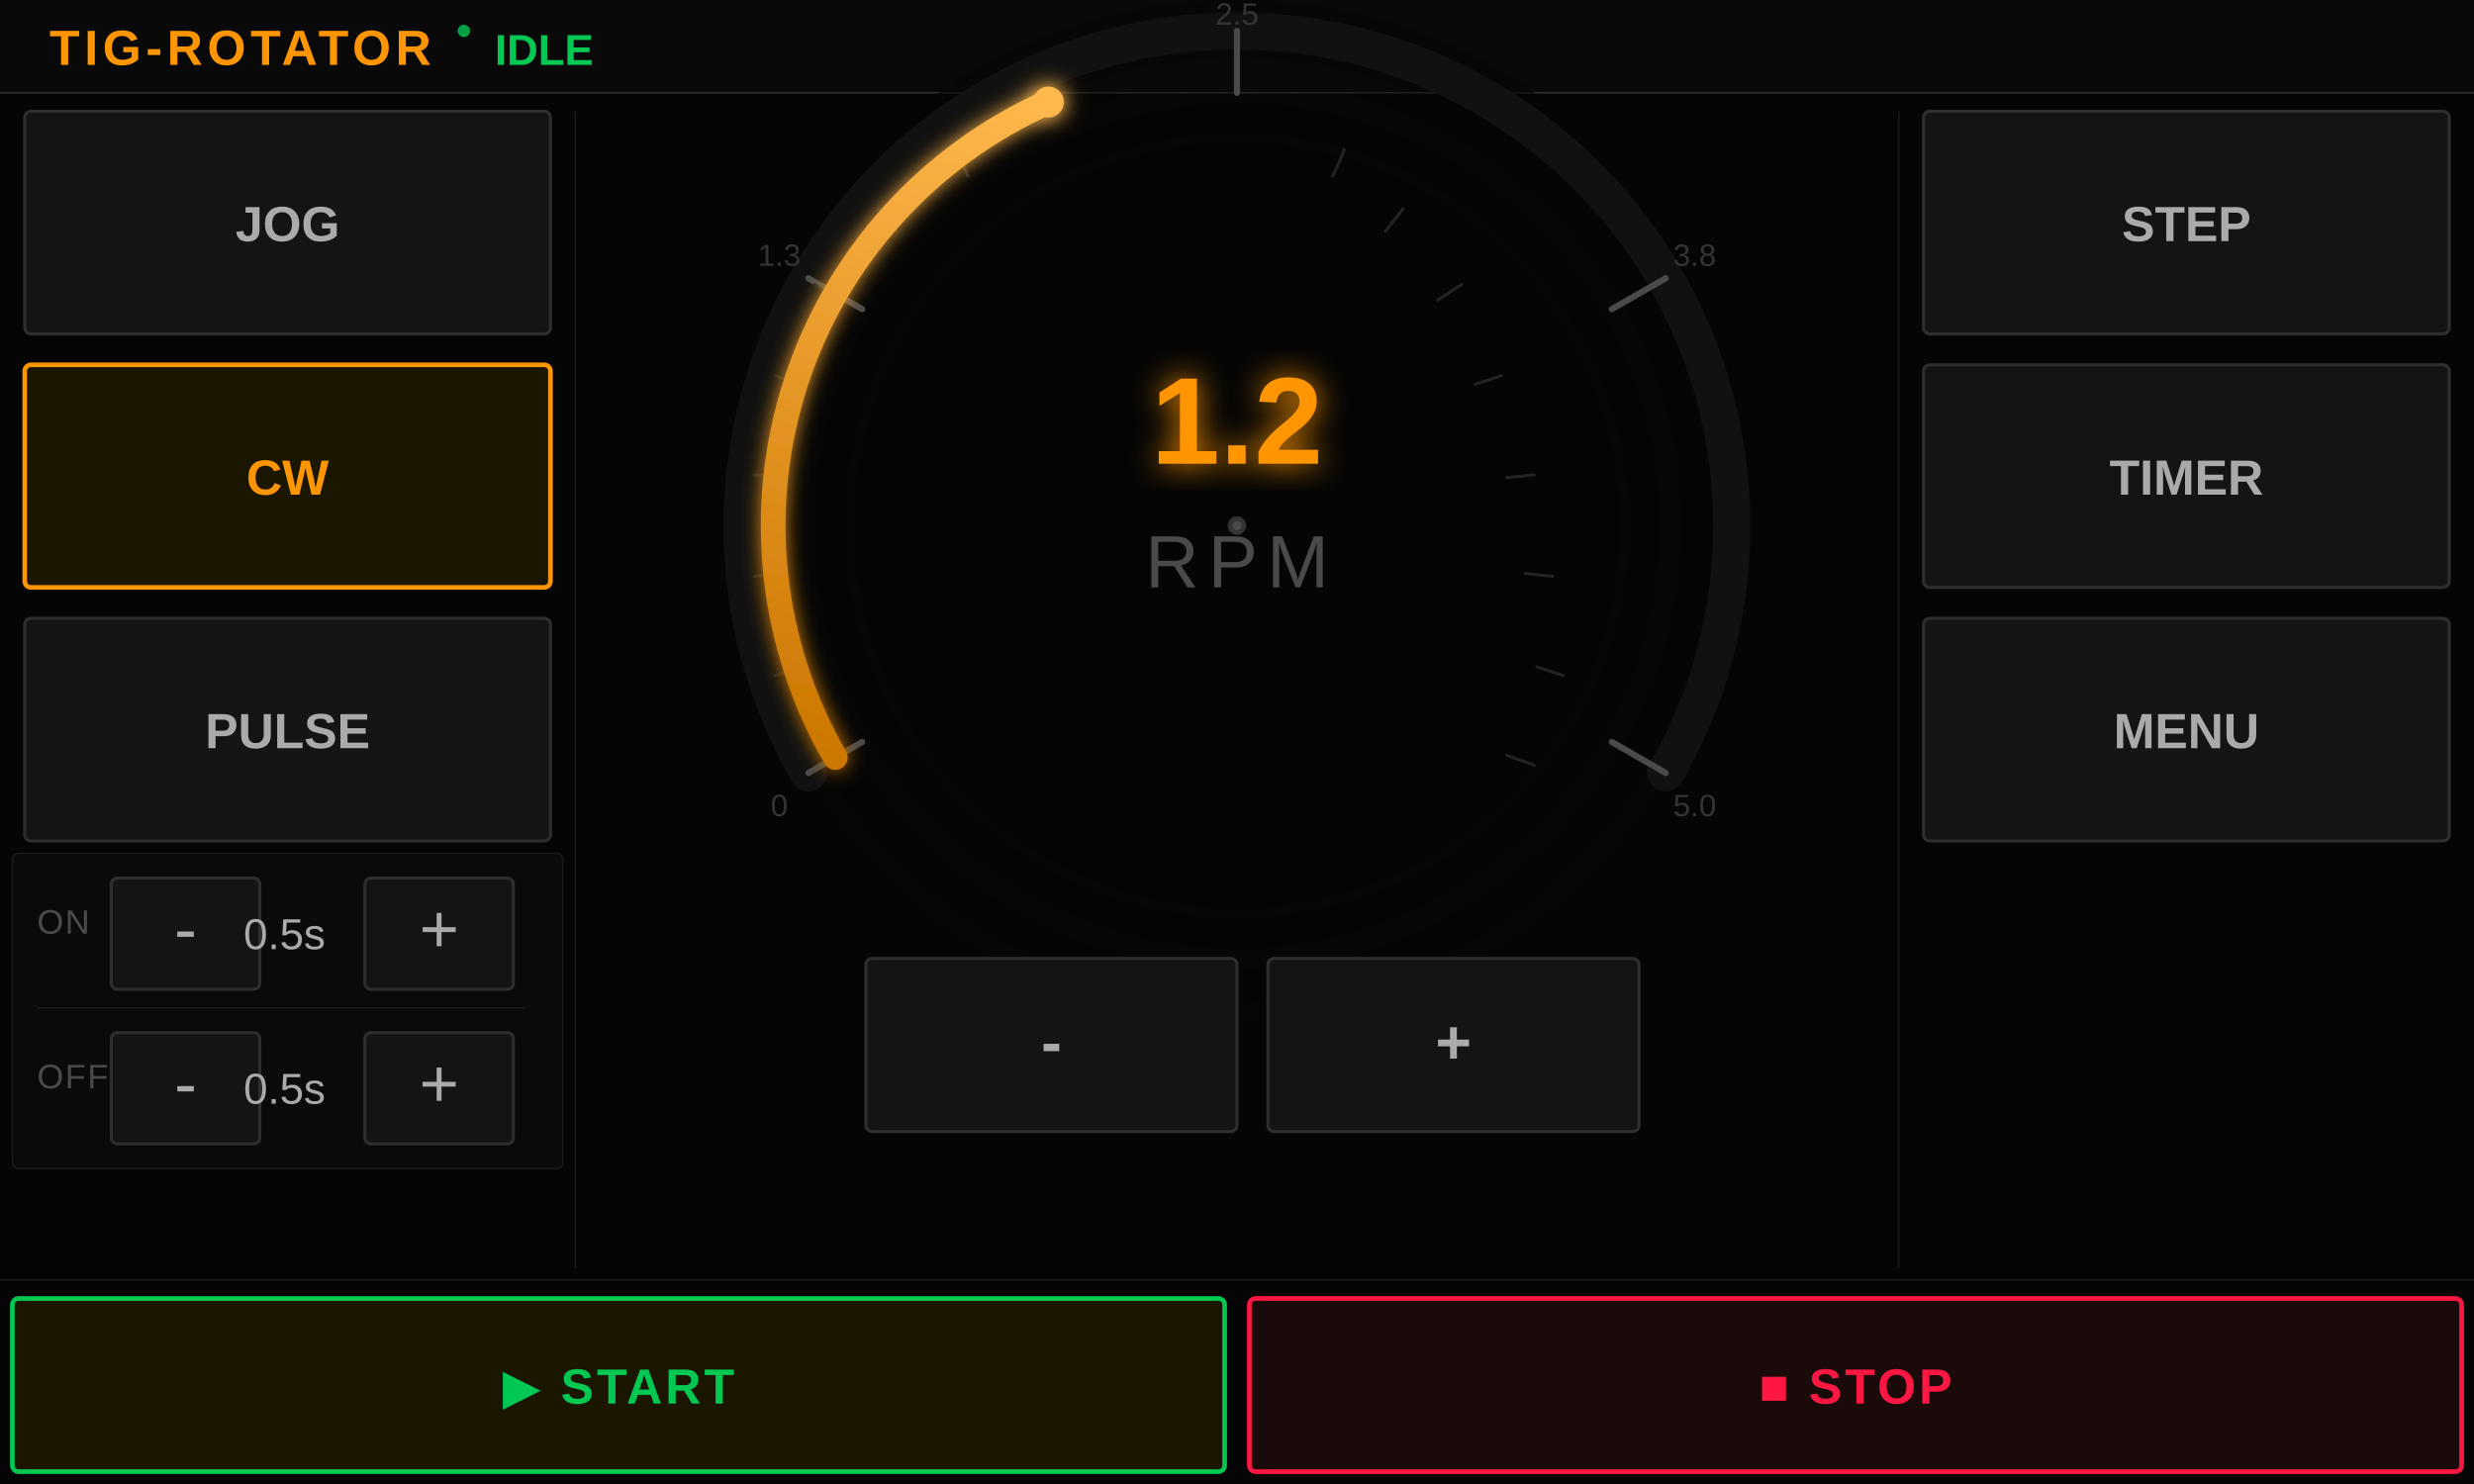
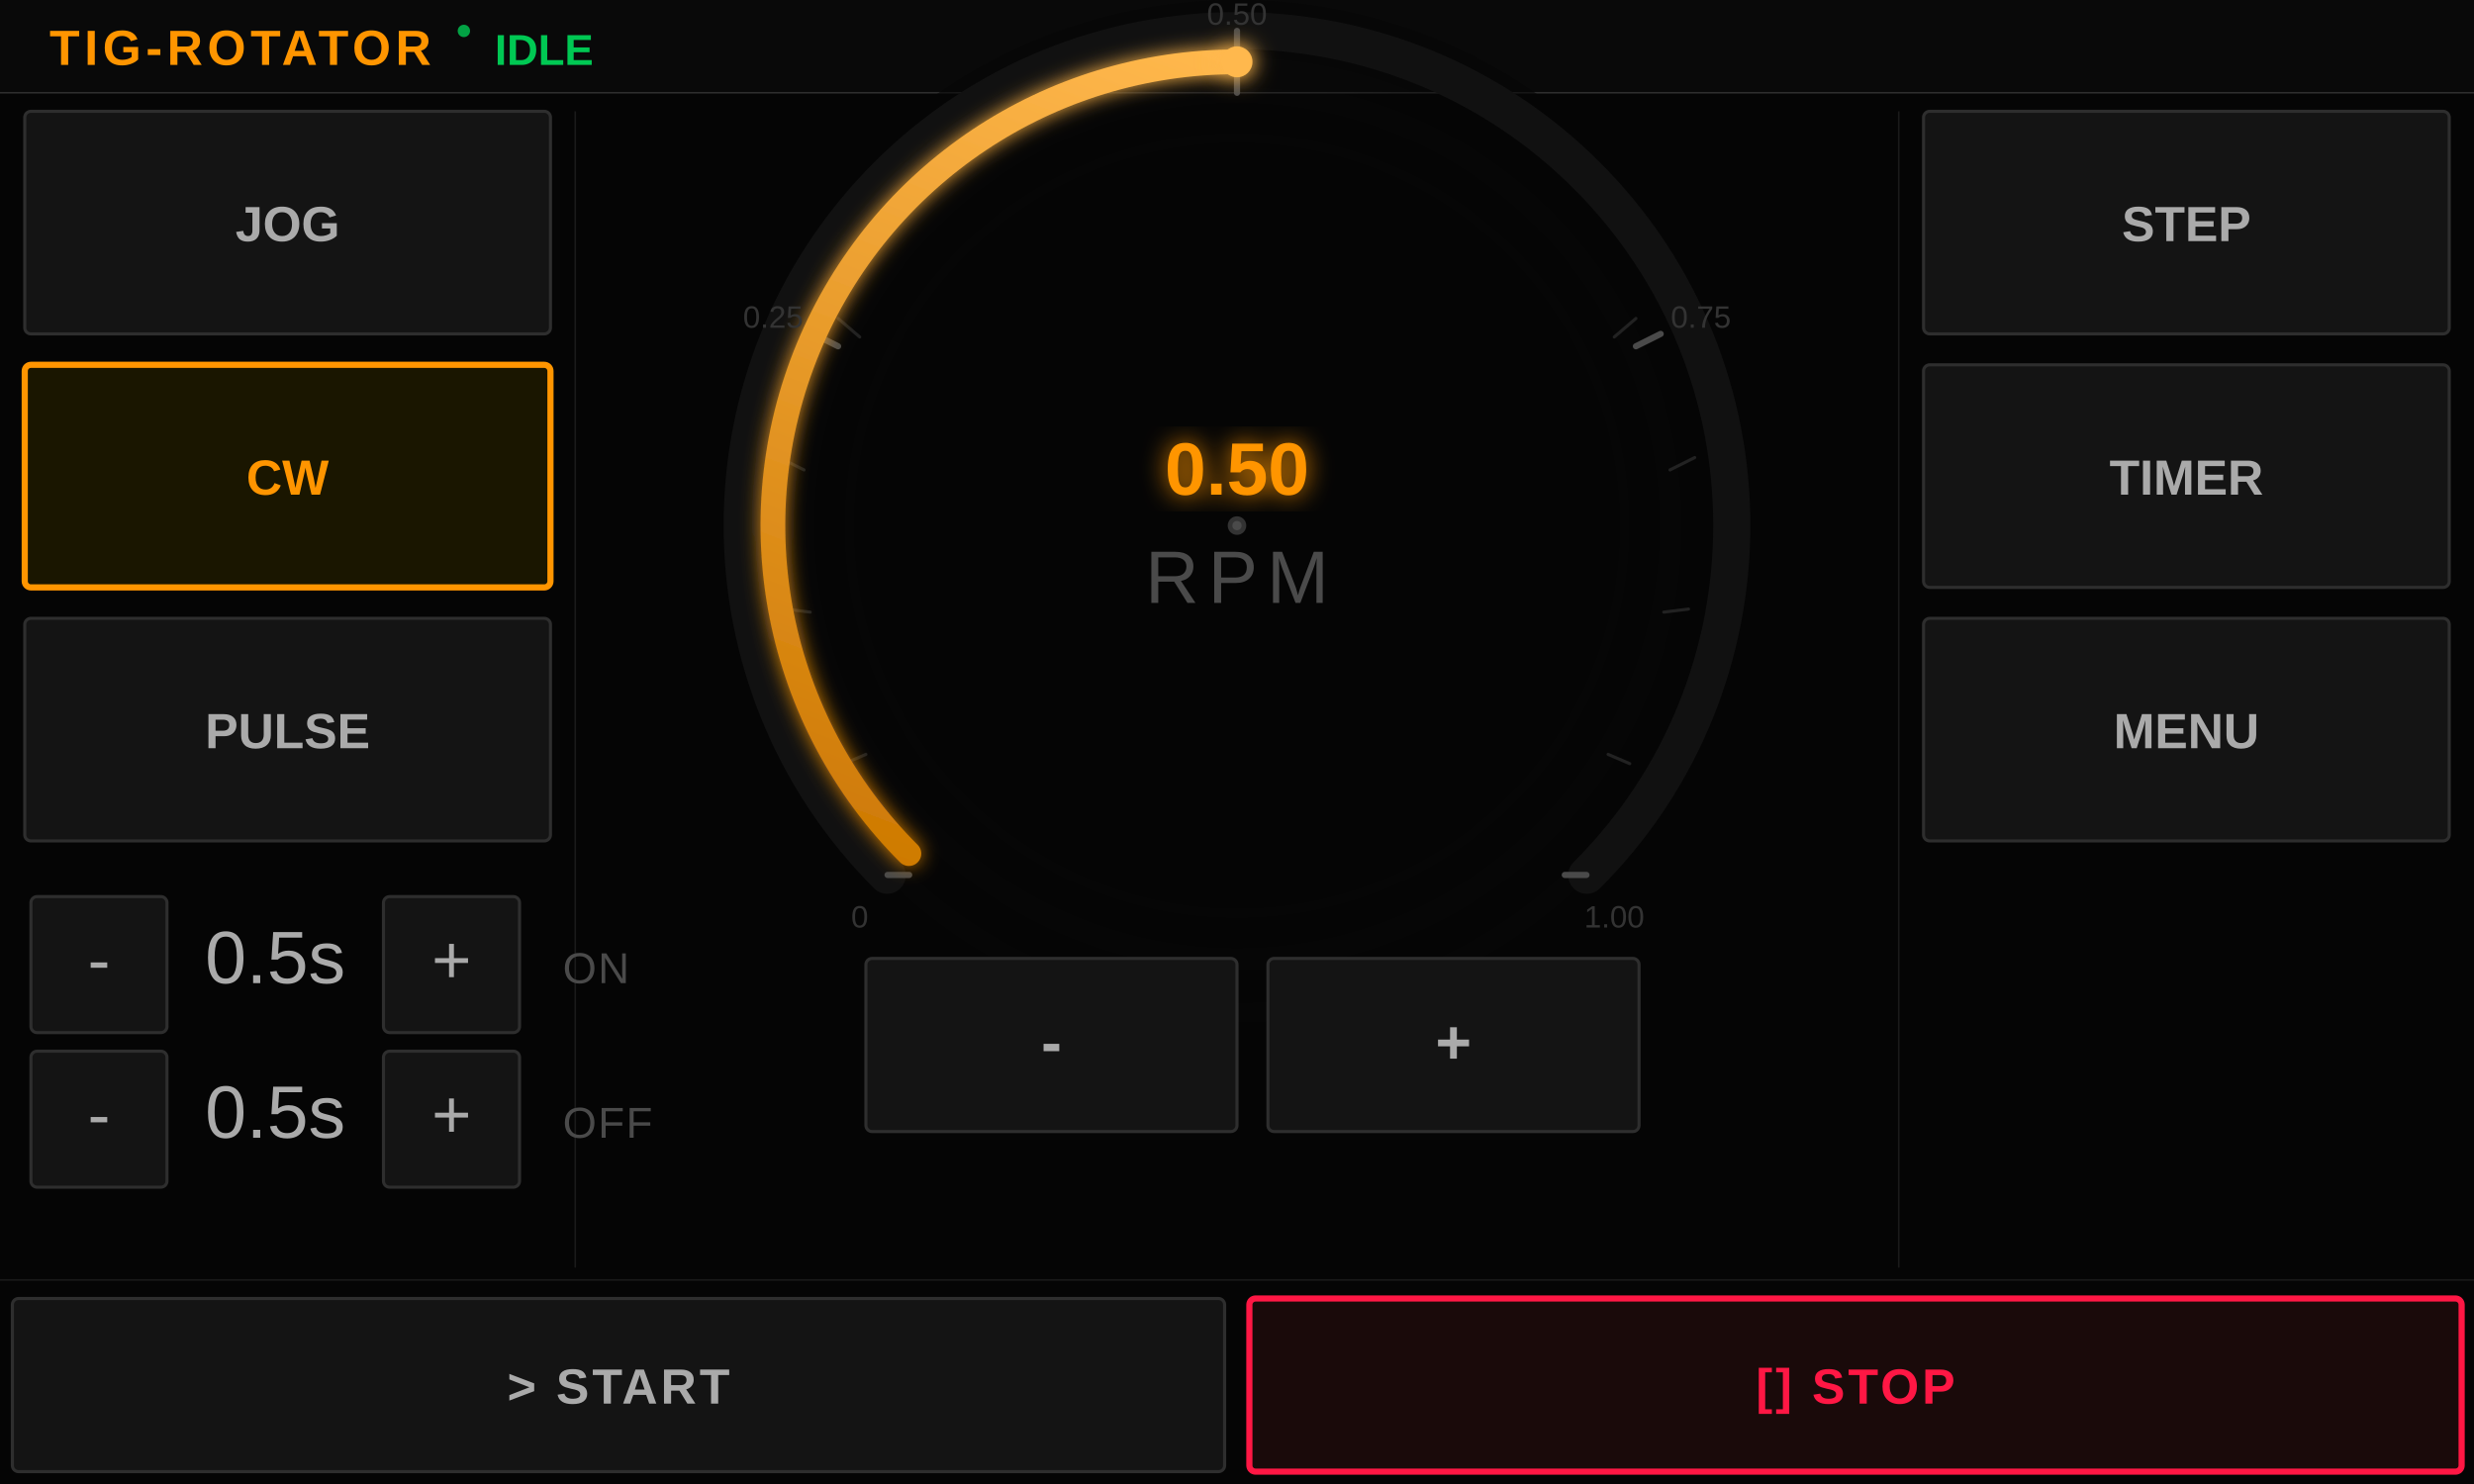
<svg xmlns="http://www.w3.org/2000/svg" viewBox="0 0 800 480" width="800" height="480">
  <defs>
    <filter id="arcGlow" x="-20%" y="-20%" width="140%" height="140%">
      <feGaussianBlur stdDeviation="3" result="blur" />
      <feMerge>
        <feMergeNode in="blur" />
        <feMergeNode in="SourceGraphic" />
      </feMerge>
    </filter>
    <filter id="textGlow" x="-30%" y="-30%" width="160%" height="160%">
-       <feGaussianBlur stdDeviation="5" result="blur" />
+       <feGaussianBlur stdDeviation="4" result="blur" />
      <feMerge>
        <feMergeNode in="blur" />
        <feMergeNode in="SourceGraphic" />
      </feMerge>
    </filter>
    <filter id="dotGlow" x="-100%" y="-100%" width="300%" height="300%">
      <feGaussianBlur stdDeviation="4" result="blur" />
      <feMerge>
        <feMergeNode in="blur" />
        <feMergeNode in="SourceGraphic" />
      </feMerge>
    </filter>
-     <linearGradient id="indicatorGrad" gradientUnits="userSpaceOnUse" x1="270" y1="245" x2="339" y2="33">
+     <linearGradient id="indicatorGrad" gradientUnits="userSpaceOnUse" x1="294" y1="295" x2="400" y2="20">
      <stop offset="0%" stop-color="#CC7700" />
      <stop offset="100%" stop-color="#FFB84D" />
    </linearGradient>
    <radialGradient id="gaugeDepth" cx="50%" cy="50%" r="50%">
      <stop offset="70%" stop-color="#080808" stop-opacity="0" />
      <stop offset="100%" stop-color="#050505" stop-opacity="0.6" />
    </radialGradient>
  </defs>
  <rect width="800" height="480" fill="#050505" />
  <rect x="0" y="0" width="800" height="30" fill="#090909" />
  <line x1="0" y1="30" x2="800" y2="30" stroke="#2E2E2E" stroke-width="0.5" />
  <text x="16" y="21" fill="#FF9500" font-family="Montserrat, Arial, Helvetica, sans-serif" font-size="16" font-weight="bold" letter-spacing="1.5">TIG-ROTATOR</text>
  <rect x="148" y="8" width="4" height="4" rx="2" fill="#00C853" opacity="0.8" />
  <text x="160" y="21" fill="#00C853" font-family="Montserrat, Arial, Helvetica, sans-serif" font-size="14" font-weight="bold">IDLE</text>
  <line x1="186" y1="36" x2="186" y2="410" stroke="#1A1A1A" stroke-width="0.5" />
  <line x1="614" y1="36" x2="614" y2="410" stroke="#1A1A1A" stroke-width="0.5" />
  <line x1="0" y1="414" x2="800" y2="414" stroke="#1A1A1A" stroke-width="0.5" />
  <rect x="8" y="36" width="170" height="72" rx="2" fill="#141414" stroke="#2E2E2E" stroke-width="1" />
  <text x="93" y="78" fill="#AAAAAA" font-family="Montserrat, Arial, Helvetica, sans-serif" font-size="16" font-weight="600" text-anchor="middle">JOG</text>
-   <rect x="8" y="118" width="170" height="72" rx="2" fill="#1A1600" stroke="#FF9500" stroke-width="1.5" />
+   <rect x="8" y="118" width="170" height="72" rx="2" fill="#1A1600" stroke="#FF9500" stroke-width="2" />
  <text x="93" y="160" fill="#FF9500" font-family="Montserrat, Arial, Helvetica, sans-serif" font-size="16" font-weight="600" text-anchor="middle">CW</text>
  <rect x="8" y="200" width="170" height="72" rx="2" fill="#141414" stroke="#2E2E2E" stroke-width="1" />
  <text x="93" y="242" fill="#AAAAAA" font-family="Montserrat, Arial, Helvetica, sans-serif" font-size="16" font-weight="600" text-anchor="middle">PULSE</text>
  <rect x="622" y="36" width="170" height="72" rx="2" fill="#141414" stroke="#2E2E2E" stroke-width="1" />
  <text x="707" y="78" fill="#AAAAAA" font-family="Montserrat, Arial, Helvetica, sans-serif" font-size="16" font-weight="600" text-anchor="middle">STEP</text>
  <rect x="622" y="118" width="170" height="72" rx="2" fill="#141414" stroke="#2E2E2E" stroke-width="1" />
  <text x="707" y="160" fill="#AAAAAA" font-family="Montserrat, Arial, Helvetica, sans-serif" font-size="16" font-weight="600" text-anchor="middle">TIMER</text>
  <rect x="622" y="200" width="170" height="72" rx="2" fill="#141414" stroke="#2E2E2E" stroke-width="1" />
  <text x="707" y="242" fill="#AAAAAA" font-family="Montserrat, Arial, Helvetica, sans-serif" font-size="16" font-weight="600" text-anchor="middle">MENU</text>
  <g id="gauge">
    <circle cx="400" cy="170" r="170" fill="url(#gaugeDepth)" />
-     <path d="M 261.4 250 A 160 160 0 1 1 538.6 250" fill="none" stroke="#111111" stroke-width="12" stroke-linecap="round" />
-     <line x1="278.8" y1="240" x2="261.4" y2="250" stroke="#4A4A4A" stroke-width="2" stroke-linecap="round" />
-     <line x1="278.8" y1="100" x2="261.4" y2="90" stroke="#4A4A4A" stroke-width="2" stroke-linecap="round" />
+     <path d="M 286.9 283.1 A 160 160 0 1 1 513.1 283.1" fill="none" stroke="#111111" stroke-width="12" stroke-linecap="round" />
+     <line x1="294" y1="283" x2="287" y2="283" stroke="#4A4A4A" stroke-width="2" stroke-linecap="round" />
+     <line x1="271" y1="112" x2="263" y2="108" stroke="#4A4A4A" stroke-width="2" stroke-linecap="round" />
    <line x1="400" y1="30" x2="400" y2="10" stroke="#4A4A4A" stroke-width="2" stroke-linecap="round" />
-     <line x1="521.2" y1="100" x2="538.6" y2="90" stroke="#4A4A4A" stroke-width="2" stroke-linecap="round" />
-     <line x1="521.2" y1="240" x2="538.6" y2="250" stroke="#4A4A4A" stroke-width="2" stroke-linecap="round" />
-     <line x1="259.2" y1="215.7" x2="250.7" y2="218.5" stroke="#222222" stroke-width="1" stroke-linecap="round" />
-     <line x1="252.8" y1="185.5" x2="243.9" y2="186.4" stroke="#222222" stroke-width="1" stroke-linecap="round" />
-     <line x1="252.8" y1="154.5" x2="243.9" y2="153.6" stroke="#222222" stroke-width="1" stroke-linecap="round" />
-     <line x1="259.2" y1="124.3" x2="250.7" y2="121.5" stroke="#222222" stroke-width="1" stroke-linecap="round" />
-     <line x1="271.0" y1="97.0" x2="263.3" y2="92.0" stroke="#222222" stroke-width="1" stroke-linecap="round" />
-     <line x1="289.8" y1="74.8" x2="284.1" y2="67.5" stroke="#222222" stroke-width="1" stroke-linecap="round" />
-     <line x1="313.0" y1="57.0" x2="309.3" y2="48.4" stroke="#222222" stroke-width="1" stroke-linecap="round" />
-     <line x1="431.0" y1="57.0" x2="434.7" y2="48.4" stroke="#222222" stroke-width="1" stroke-linecap="round" />
-     <line x1="448.0" y1="74.8" x2="453.7" y2="67.5" stroke="#222222" stroke-width="1" stroke-linecap="round" />
-     <line x1="465.0" y1="97.0" x2="472.7" y2="92.0" stroke="#222222" stroke-width="1" stroke-linecap="round" />
-     <line x1="477.0" y1="124.3" x2="485.5" y2="121.5" stroke="#222222" stroke-width="1" stroke-linecap="round" />
-     <line x1="487.2" y1="154.5" x2="496.1" y2="153.6" stroke="#222222" stroke-width="1" stroke-linecap="round" />
-     <line x1="493.2" y1="185.5" x2="502.1" y2="186.4" stroke="#222222" stroke-width="1" stroke-linecap="round" />
-     <line x1="497.0" y1="215.7" x2="505.5" y2="218.5" stroke="#222222" stroke-width="1" stroke-linecap="round" />
-     <line x1="487.2" y1="244.3" x2="496.1" y2="247.5" stroke="#222222" stroke-width="1" stroke-linecap="round" />
-     <path d="M 270.1 245 A 150 150 0 0 1 339 33" fill="none" stroke="url(#indicatorGrad)" stroke-width="8" stroke-linecap="round" filter="url(#arcGlow)" />
-     <circle cx="339" cy="33" r="5" fill="#FFB84D" filter="url(#dotGlow)" />
+     <line x1="529" y1="112" x2="537" y2="108" stroke="#4A4A4A" stroke-width="2" stroke-linecap="round" />
+     <line x1="506" y1="283" x2="513" y2="283" stroke="#4A4A4A" stroke-width="2" stroke-linecap="round" />
+     <line x1="280" y1="244" x2="273" y2="247" stroke="#222222" stroke-width="1" stroke-linecap="round" />
+     <line x1="262" y1="198" x2="254" y2="197" stroke="#222222" stroke-width="1" stroke-linecap="round" />
+     <line x1="260" y1="152" x2="252" y2="148" stroke="#222222" stroke-width="1" stroke-linecap="round" />
+     <line x1="278" y1="109" x2="271" y2="103" stroke="#222222" stroke-width="1" stroke-linecap="round" />
+     <line x1="522" y1="109" x2="529" y2="103" stroke="#222222" stroke-width="1" stroke-linecap="round" />
+     <line x1="540" y1="152" x2="548" y2="148" stroke="#222222" stroke-width="1" stroke-linecap="round" />
+     <line x1="538" y1="198" x2="546" y2="197" stroke="#222222" stroke-width="1" stroke-linecap="round" />
+     <line x1="520" y1="244" x2="527" y2="247" stroke="#222222" stroke-width="1" stroke-linecap="round" />
+     <path d="M 293.9 276.1 A 150 150 0 0 1 400 20" fill="none" stroke="url(#indicatorGrad)" stroke-width="8" stroke-linecap="round" filter="url(#arcGlow)" />
+     <circle cx="400" cy="20" r="5" fill="#FFB84D" filter="url(#dotGlow)" />
    <circle cx="400" cy="170" r="3" fill="#333333" />
    <circle cx="400" cy="170" r="1.5" fill="#4A4A4A" />
-     <text x="400" y="150" fill="#FF9500" font-family="Montserrat, Arial, Helvetica, sans-serif" font-size="40" font-weight="bold" text-anchor="middle" filter="url(#textGlow)">1.2</text>
-     <text x="400" y="190" fill="#4A4A4A" font-family="Montserrat, Arial, Helvetica, sans-serif" font-size="24" font-weight="500" text-anchor="middle" letter-spacing="3">RPM</text>
-     <text x="252" y="264" fill="#333333" font-family="Montserrat, Arial, Helvetica, sans-serif" font-size="10" text-anchor="middle">0</text>
-     <text x="252" y="86" fill="#333333" font-family="Montserrat, Arial, Helvetica, sans-serif" font-size="10" text-anchor="middle">1.3</text>
-     <text x="400" y="8" fill="#333333" font-family="Montserrat, Arial, Helvetica, sans-serif" font-size="10" text-anchor="middle">2.5</text>
-     <text x="548" y="86" fill="#333333" font-family="Montserrat, Arial, Helvetica, sans-serif" font-size="10" text-anchor="middle">3.8</text>
-     <text x="548" y="264" fill="#333333" font-family="Montserrat, Arial, Helvetica, sans-serif" font-size="10" text-anchor="middle">5.0</text>
-   </g>
-   <g id="pulse-controls">
-     <rect x="4" y="276" width="178" height="102" rx="2" fill="#0A0A0A" stroke="#1A1A1A" stroke-width="0.5" />
-     <text x="12" y="302" fill="#4A4A4A" font-family="Montserrat, Arial, Helvetica, sans-serif" font-size="11" font-weight="500" letter-spacing="0.5">ON</text>
-     <rect x="36" y="284" width="48" height="36" rx="2" fill="#141414" stroke="#2E2E2E" stroke-width="1" />
-     <text x="60" y="308" fill="#AAAAAA" font-family="Montserrat, Arial, Helvetica, sans-serif" font-size="22" font-weight="400" text-anchor="middle">-</text>
-     <text x="92" y="307" fill="#AAAAAA" font-family="Montserrat, Arial, Helvetica, sans-serif" font-size="14" font-weight="500" text-anchor="middle">0.5s</text>
-     <rect x="118" y="284" width="48" height="36" rx="2" fill="#141414" stroke="#2E2E2E" stroke-width="1" />
-     <text x="142" y="308" fill="#AAAAAA" font-family="Montserrat, Arial, Helvetica, sans-serif" font-size="22" font-weight="400" text-anchor="middle">+</text>
-     <line x1="12" y1="326" x2="170" y2="326" stroke="#1A1A1A" stroke-width="0.5" />
-     <text x="12" y="352" fill="#4A4A4A" font-family="Montserrat, Arial, Helvetica, sans-serif" font-size="11" font-weight="500" letter-spacing="0.5">OFF</text>
-     <rect x="36" y="334" width="48" height="36" rx="2" fill="#141414" stroke="#2E2E2E" stroke-width="1" />
-     <text x="60" y="358" fill="#AAAAAA" font-family="Montserrat, Arial, Helvetica, sans-serif" font-size="22" font-weight="400" text-anchor="middle">-</text>
-     <text x="92" y="357" fill="#AAAAAA" font-family="Montserrat, Arial, Helvetica, sans-serif" font-size="14" font-weight="500" text-anchor="middle">0.5s</text>
-     <rect x="118" y="334" width="48" height="36" rx="2" fill="#141414" stroke="#2E2E2E" stroke-width="1" />
-     <text x="142" y="358" fill="#AAAAAA" font-family="Montserrat, Arial, Helvetica, sans-serif" font-size="22" font-weight="400" text-anchor="middle">+</text>
+     <text x="400" y="160" fill="#FF9500" font-family="Montserrat, Arial, Helvetica, sans-serif" font-size="24" font-weight="bold" text-anchor="middle" filter="url(#textGlow)">0.50</text>
+     <text x="400" y="195" fill="#4A4A4A" font-family="Montserrat, Arial, Helvetica, sans-serif" font-size="24" font-weight="500" text-anchor="middle" letter-spacing="3">RPM</text>
+     <text x="278" y="300" fill="#333333" font-family="Montserrat, Arial, Helvetica, sans-serif" font-size="10" text-anchor="middle">0</text>
+     <text x="250" y="106" fill="#333333" font-family="Montserrat, Arial, Helvetica, sans-serif" font-size="10" text-anchor="middle">0.25</text>
+     <text x="400" y="8" fill="#333333" font-family="Montserrat, Arial, Helvetica, sans-serif" font-size="10" text-anchor="middle">0.50</text>
+     <text x="550" y="106" fill="#333333" font-family="Montserrat, Arial, Helvetica, sans-serif" font-size="10" text-anchor="middle">0.75</text>
+     <text x="522" y="300" fill="#333333" font-family="Montserrat, Arial, Helvetica, sans-serif" font-size="10" text-anchor="middle">1.00</text>
  </g>
  <g id="rpm-controls">
    <rect x="280" y="310" width="120" height="56" rx="2" fill="#141414" stroke="#2E2E2E" stroke-width="1" />
    <text x="340" y="344" fill="#AAAAAA" font-family="Montserrat, Arial, Helvetica, sans-serif" font-size="20" font-weight="600" text-anchor="middle">-</text>
    <rect x="410" y="310" width="120" height="56" rx="2" fill="#141414" stroke="#2E2E2E" stroke-width="1" />
    <text x="470" y="344" fill="#AAAAAA" font-family="Montserrat, Arial, Helvetica, sans-serif" font-size="20" font-weight="600" text-anchor="middle">+</text>
  </g>
+   <g id="pulse-controls">
+     <rect x="10" y="290" width="44" height="44" rx="2" fill="#141414" stroke="#2E2E2E" stroke-width="1" />
+     <text x="32" y="318" fill="#AAAAAA" font-family="Montserrat, Arial, Helvetica, sans-serif" font-size="22" font-weight="400" text-anchor="middle">-</text>
+     <text x="89" y="318" fill="#AAAAAA" font-family="Montserrat, Arial, Helvetica, sans-serif" font-size="24" font-weight="500" text-anchor="middle">0.5s</text>
+     <rect x="124" y="290" width="44" height="44" rx="2" fill="#141414" stroke="#2E2E2E" stroke-width="1" />
+     <text x="146" y="318" fill="#AAAAAA" font-family="Montserrat, Arial, Helvetica, sans-serif" font-size="22" font-weight="400" text-anchor="middle">+</text>
+     <text x="182" y="318" fill="#4A4A4A" font-family="Montserrat, Arial, Helvetica, sans-serif" font-size="14" font-weight="500" letter-spacing="0.5">ON</text>
+     <rect x="10" y="340" width="44" height="44" rx="2" fill="#141414" stroke="#2E2E2E" stroke-width="1" />
+     <text x="32" y="368" fill="#AAAAAA" font-family="Montserrat, Arial, Helvetica, sans-serif" font-size="22" font-weight="400" text-anchor="middle">-</text>
+     <text x="89" y="368" fill="#AAAAAA" font-family="Montserrat, Arial, Helvetica, sans-serif" font-size="24" font-weight="500" text-anchor="middle">0.5s</text>
+     <rect x="124" y="340" width="44" height="44" rx="2" fill="#141414" stroke="#2E2E2E" stroke-width="1" />
+     <text x="146" y="368" fill="#AAAAAA" font-family="Montserrat, Arial, Helvetica, sans-serif" font-size="22" font-weight="400" text-anchor="middle">+</text>
+     <text x="182" y="368" fill="#4A4A4A" font-family="Montserrat, Arial, Helvetica, sans-serif" font-size="14" font-weight="500" letter-spacing="0.5">OFF</text>
+   </g>
  <g id="bottom-bar">
-     <rect x="4" y="420" width="392" height="56" rx="2" fill="#1A1600" stroke="#00C853" stroke-width="1.5" />
-     <text x="200" y="454" fill="#00C853" font-family="Montserrat, Arial, Helvetica, sans-serif" font-size="16" font-weight="700" text-anchor="middle" letter-spacing="1">▶ START</text>
-     <rect x="404" y="420" width="392" height="56" rx="2" fill="#1A0A0A" stroke="#FF1744" stroke-width="1.5" />
-     <text x="600" y="454" fill="#FF1744" font-family="Montserrat, Arial, Helvetica, sans-serif" font-size="16" font-weight="700" text-anchor="middle" letter-spacing="1">■ STOP</text>
+     <rect x="4" y="420" width="392" height="56" rx="2" fill="#141414" stroke="#2E2E2E" stroke-width="1" />
+     <text x="200" y="454" fill="#AAAAAA" font-family="Montserrat, Arial, Helvetica, sans-serif" font-size="16" font-weight="700" text-anchor="middle" letter-spacing="1">&gt; START</text>
+     <rect x="404" y="420" width="392" height="56" rx="2" fill="#1A0A0A" stroke="#FF1744" stroke-width="2" />
+     <text x="600" y="454" fill="#FF1744" font-family="Montserrat, Arial, Helvetica, sans-serif" font-size="16" font-weight="700" text-anchor="middle" letter-spacing="1">[] STOP</text>
  </g>
</svg>
